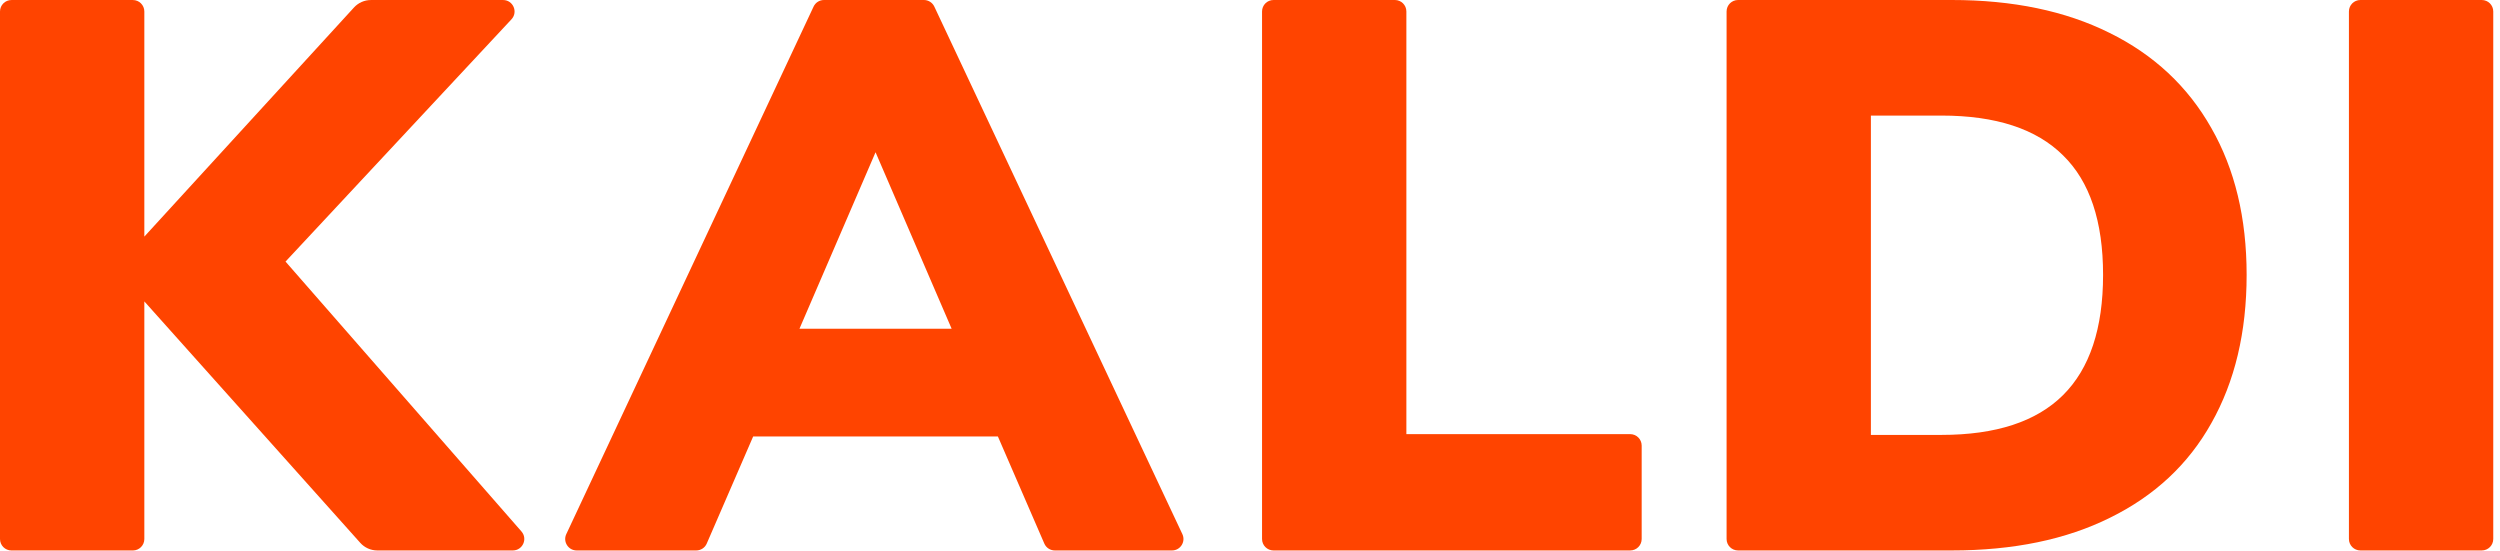
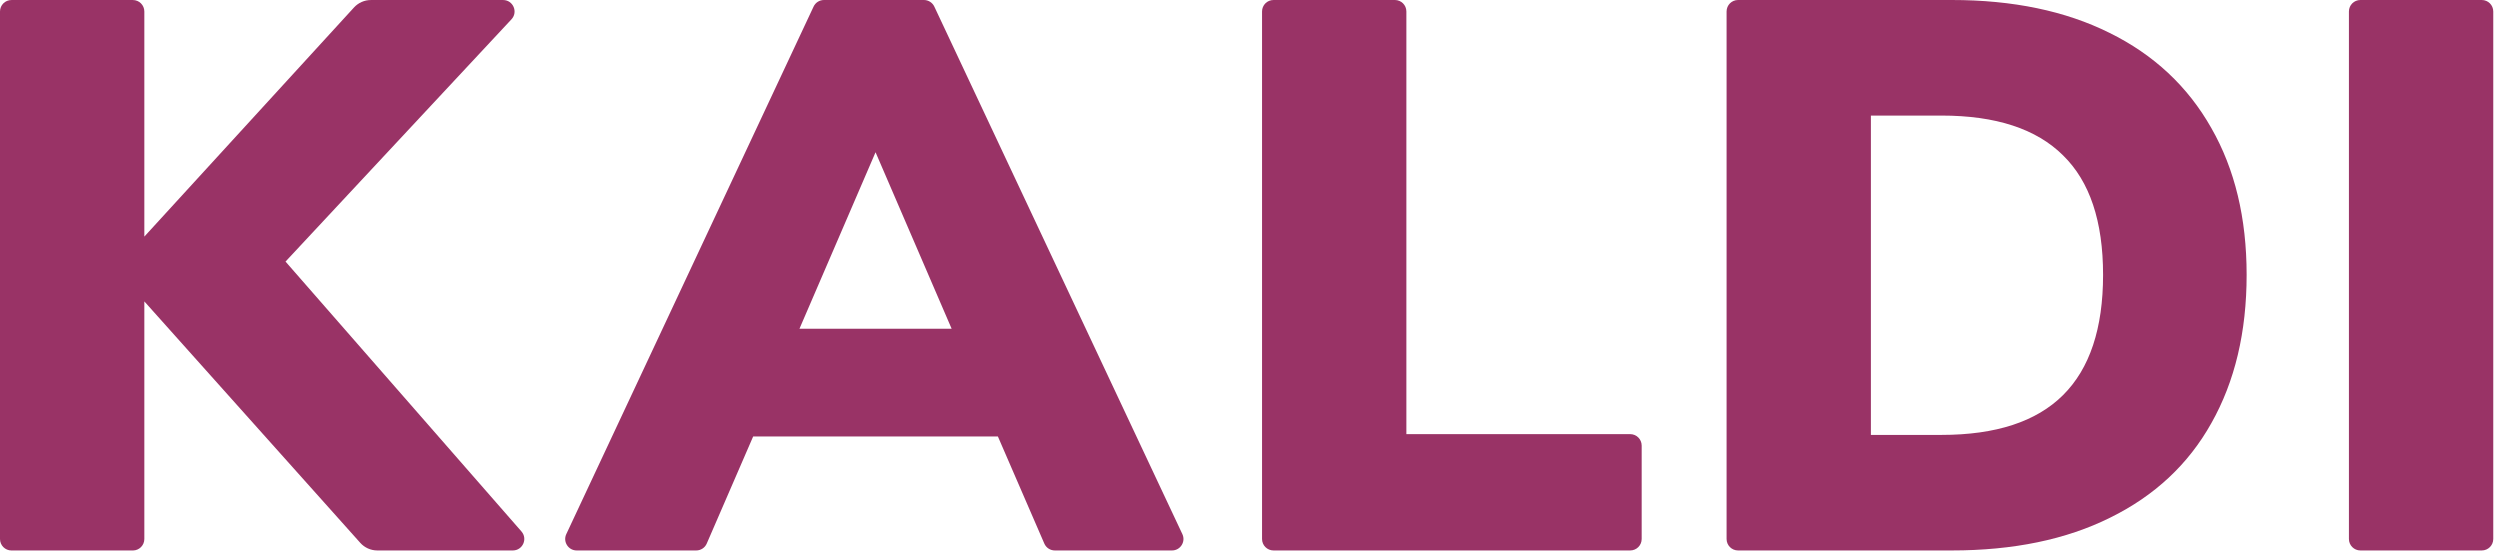
<svg xmlns="http://www.w3.org/2000/svg" xmlns:xlink="http://www.w3.org/1999/xlink" viewBox="0 0 109 24">
  <g transform="translate(-1470)">
-     <g style="mix-blend-mode:normal" transform="translate(1470)" fill="#f40">
+     <g style="mix-blend-mode:normal" transform="translate(1470)" fill="#993366">
      <use xlink:href="#b" style="mix-blend-mode:normal" />
      <use xlink:href="#c" style="mix-blend-mode:normal" />
      <use xlink:href="#d" style="mix-blend-mode:normal" />
      <use xlink:href="#e" style="mix-blend-mode:normal" />
      <use xlink:href="#f" style="mix-blend-mode:normal" />
    </g>
  </g>
  <defs>
    <path id="b" d="M22.735 23.171c.283.323.053.829-.376.829h-5.907c-.285 0-.556-.121-.745-.333l-9.414-10.526v10.36c0 .276-.224.5-.5.5h-5.293c-.276 0-.5-.224-.5-.5v-23c0-.276.224-.5.5-.5h5.293c.276 0 .5.224.5.5v9.815l9.141-9.99c.19-.207.457-.325.738-.325h5.762c.437 0 .664.521.366.841l-9.851 10.563 10.287 11.767z" />
    <path id="c" d="M45.991 24c-.199 0-.38-.118-.459-.301l-2.024-4.669h-10.67l-2.024 4.669c-.079.183-.259.301-.459.301h-5.212c-.366 0-.608-.381-.453-.712l10.782-23c.082-.176.259-.288.453-.288h4.358c.194 0 .37.112.453.287l10.815 23c.156.332-.086.713-.452.713h-5.108zm-11.135-9.668h6.635l-3.317-7.694-3.317 7.694z" />
    <path id="d" d="M55.525 24c-.276 0-.5-.224-.5-.5v-23c0-.276.224-.5.5-.5h5.293c.276 0 .5.224.5.5v18.428h9.759c.276 0 .5.224.5.5v4.072c0 .276-.224.5-.5.5h-15.552z" />
    <path id="e" d="M75.279.5c0-.276.224-.5.5-.5h9.315c2.667 0 4.959.477 6.874 1.43 1.938.953 3.42 2.338 4.446 4.153 1.026 1.793 1.539 3.926 1.539 6.4 0 2.496-.513 4.652-1.539 6.468-1.003 1.793-2.474 3.166-4.412 4.119-1.915.953-4.218 1.43-6.908 1.43h-9.315c-.276 0-.5-.224-.5-.5v-23zm9.37 18.462c2.371 0 4.138-.579 5.301-1.736 1.163-1.157 1.744-2.905 1.744-5.242 0-2.338-.581-4.074-1.744-5.209-1.163-1.157-2.93-1.736-5.301-1.736h-3.078v13.923h3.078z" />
    <path id="f" d="M102.913 24c-.276 0-.5-.224-.5-.5v-23c0-.276.224-.5.5-.5h5.293c.276 0 .5.224.5.5v23c0 .276-.224.5-.5.5h-5.293z" />
  </defs>
</svg>
